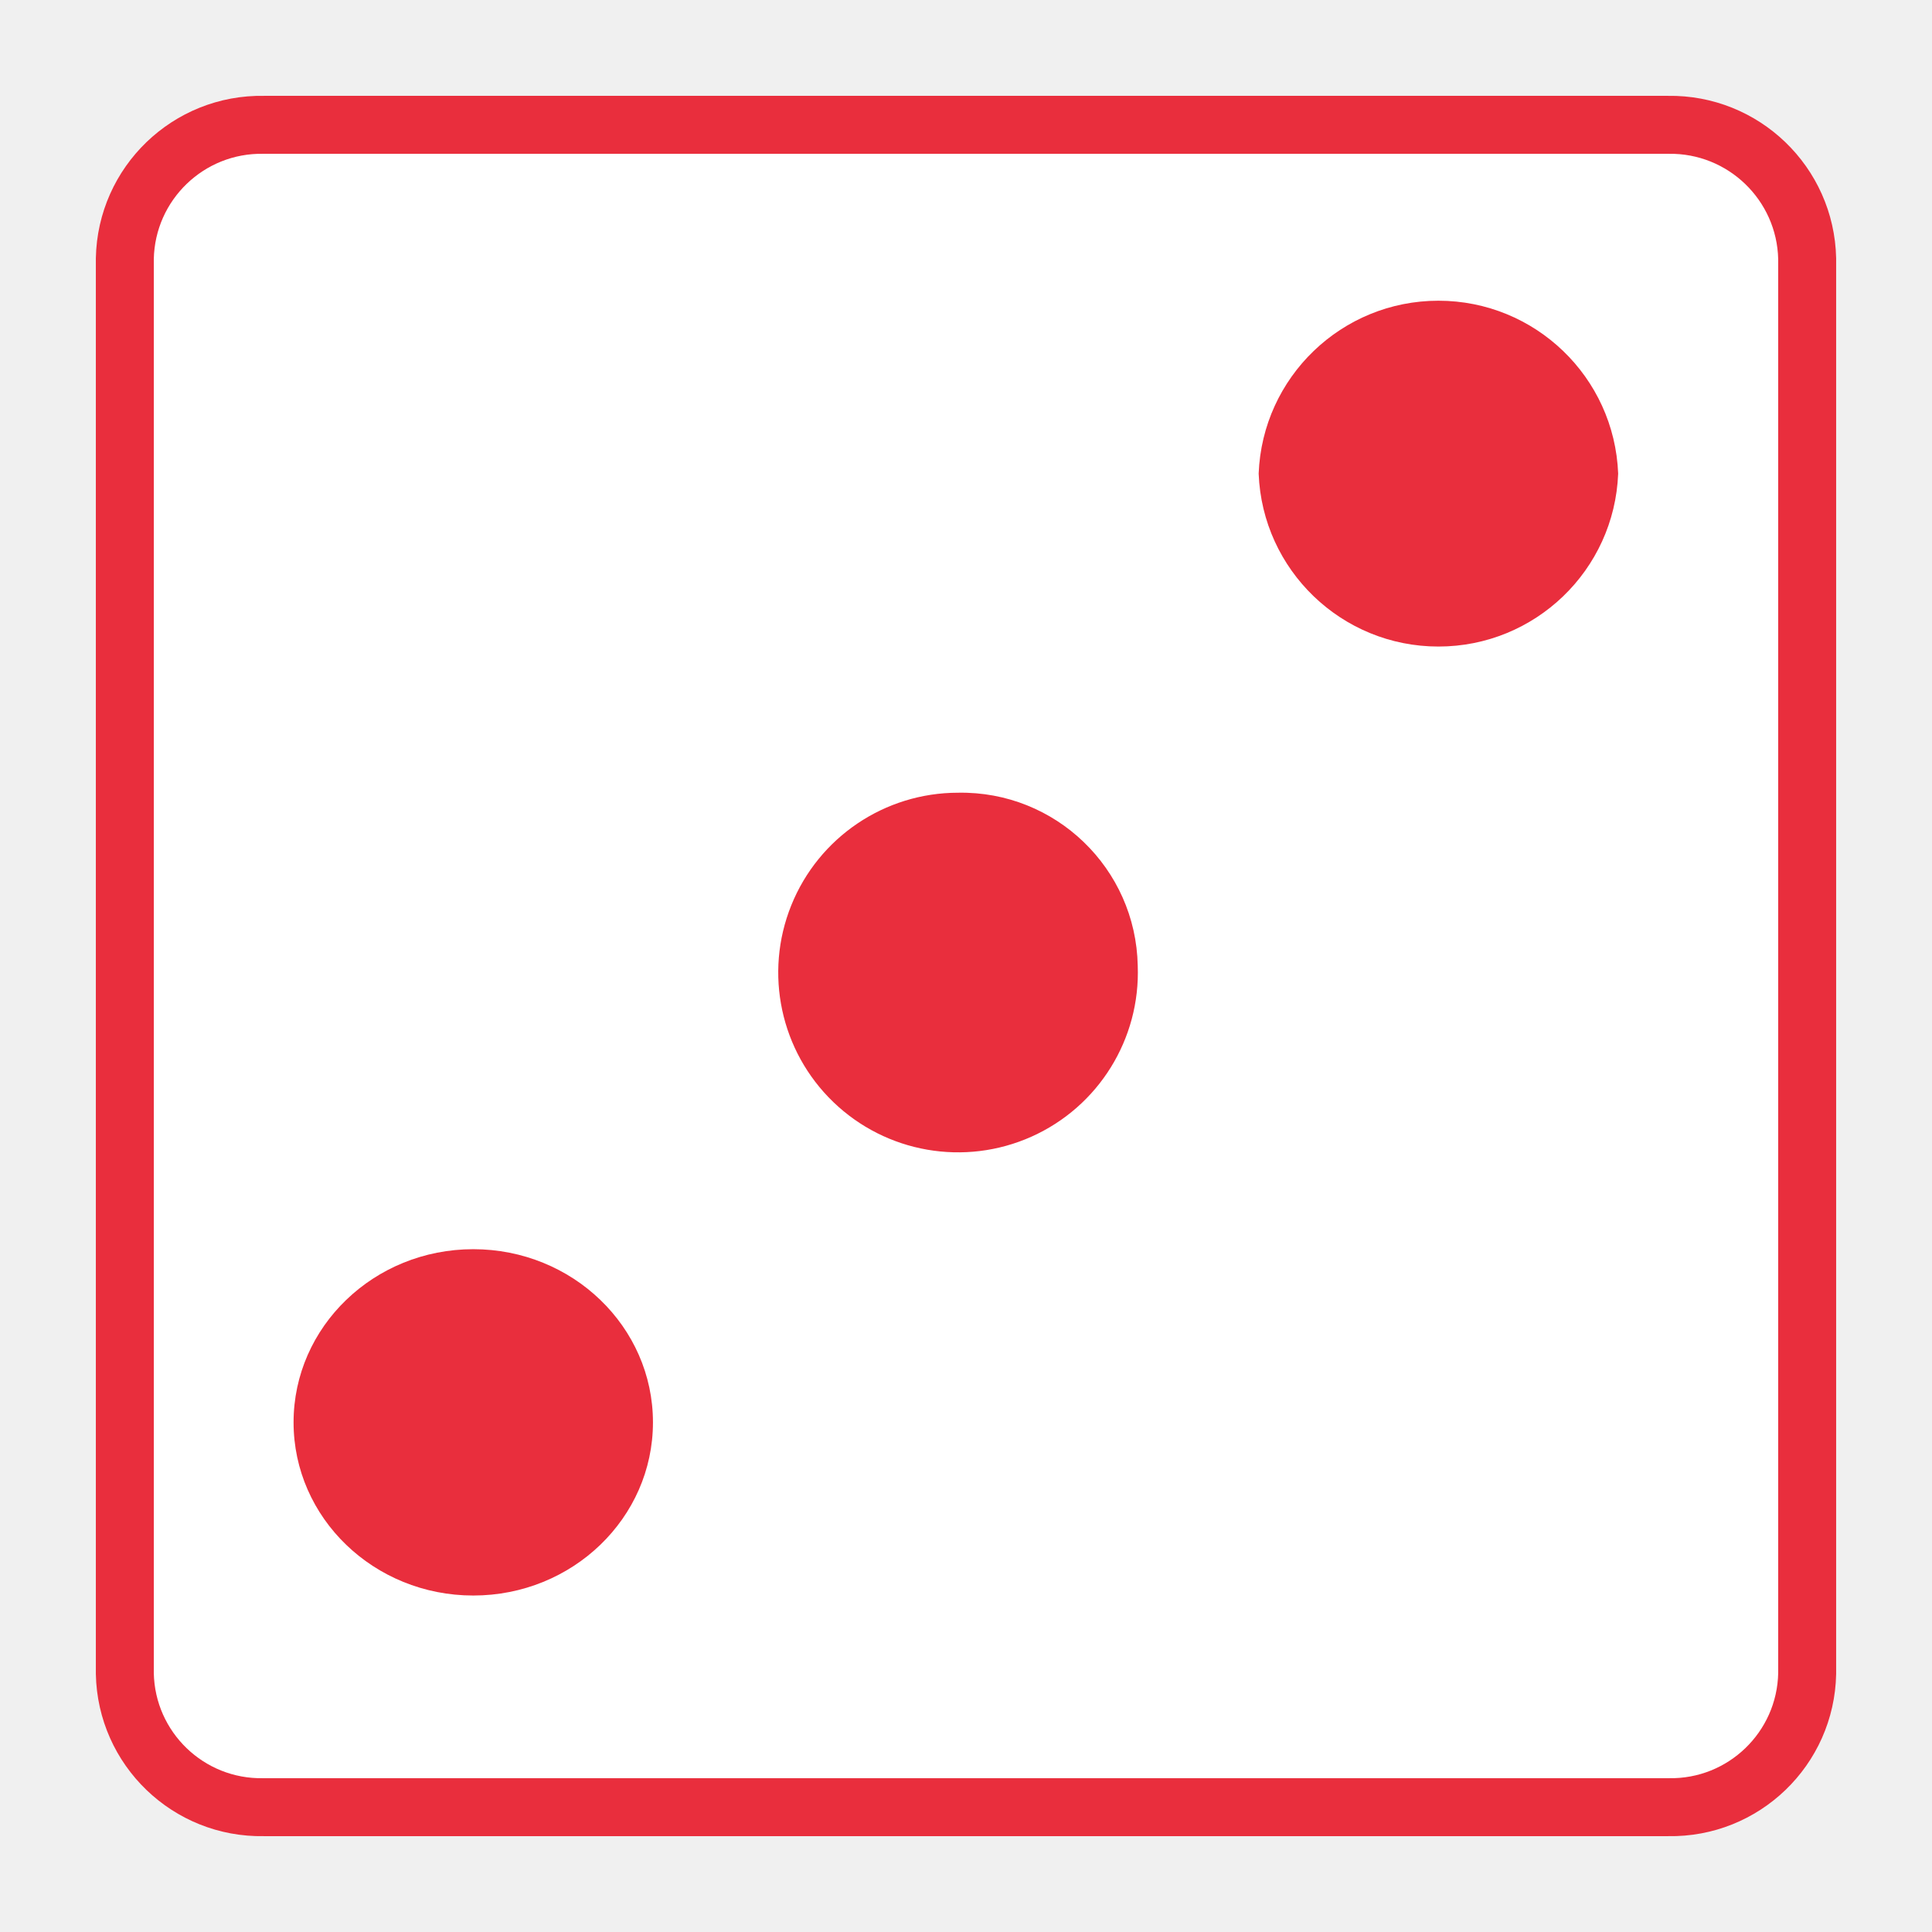
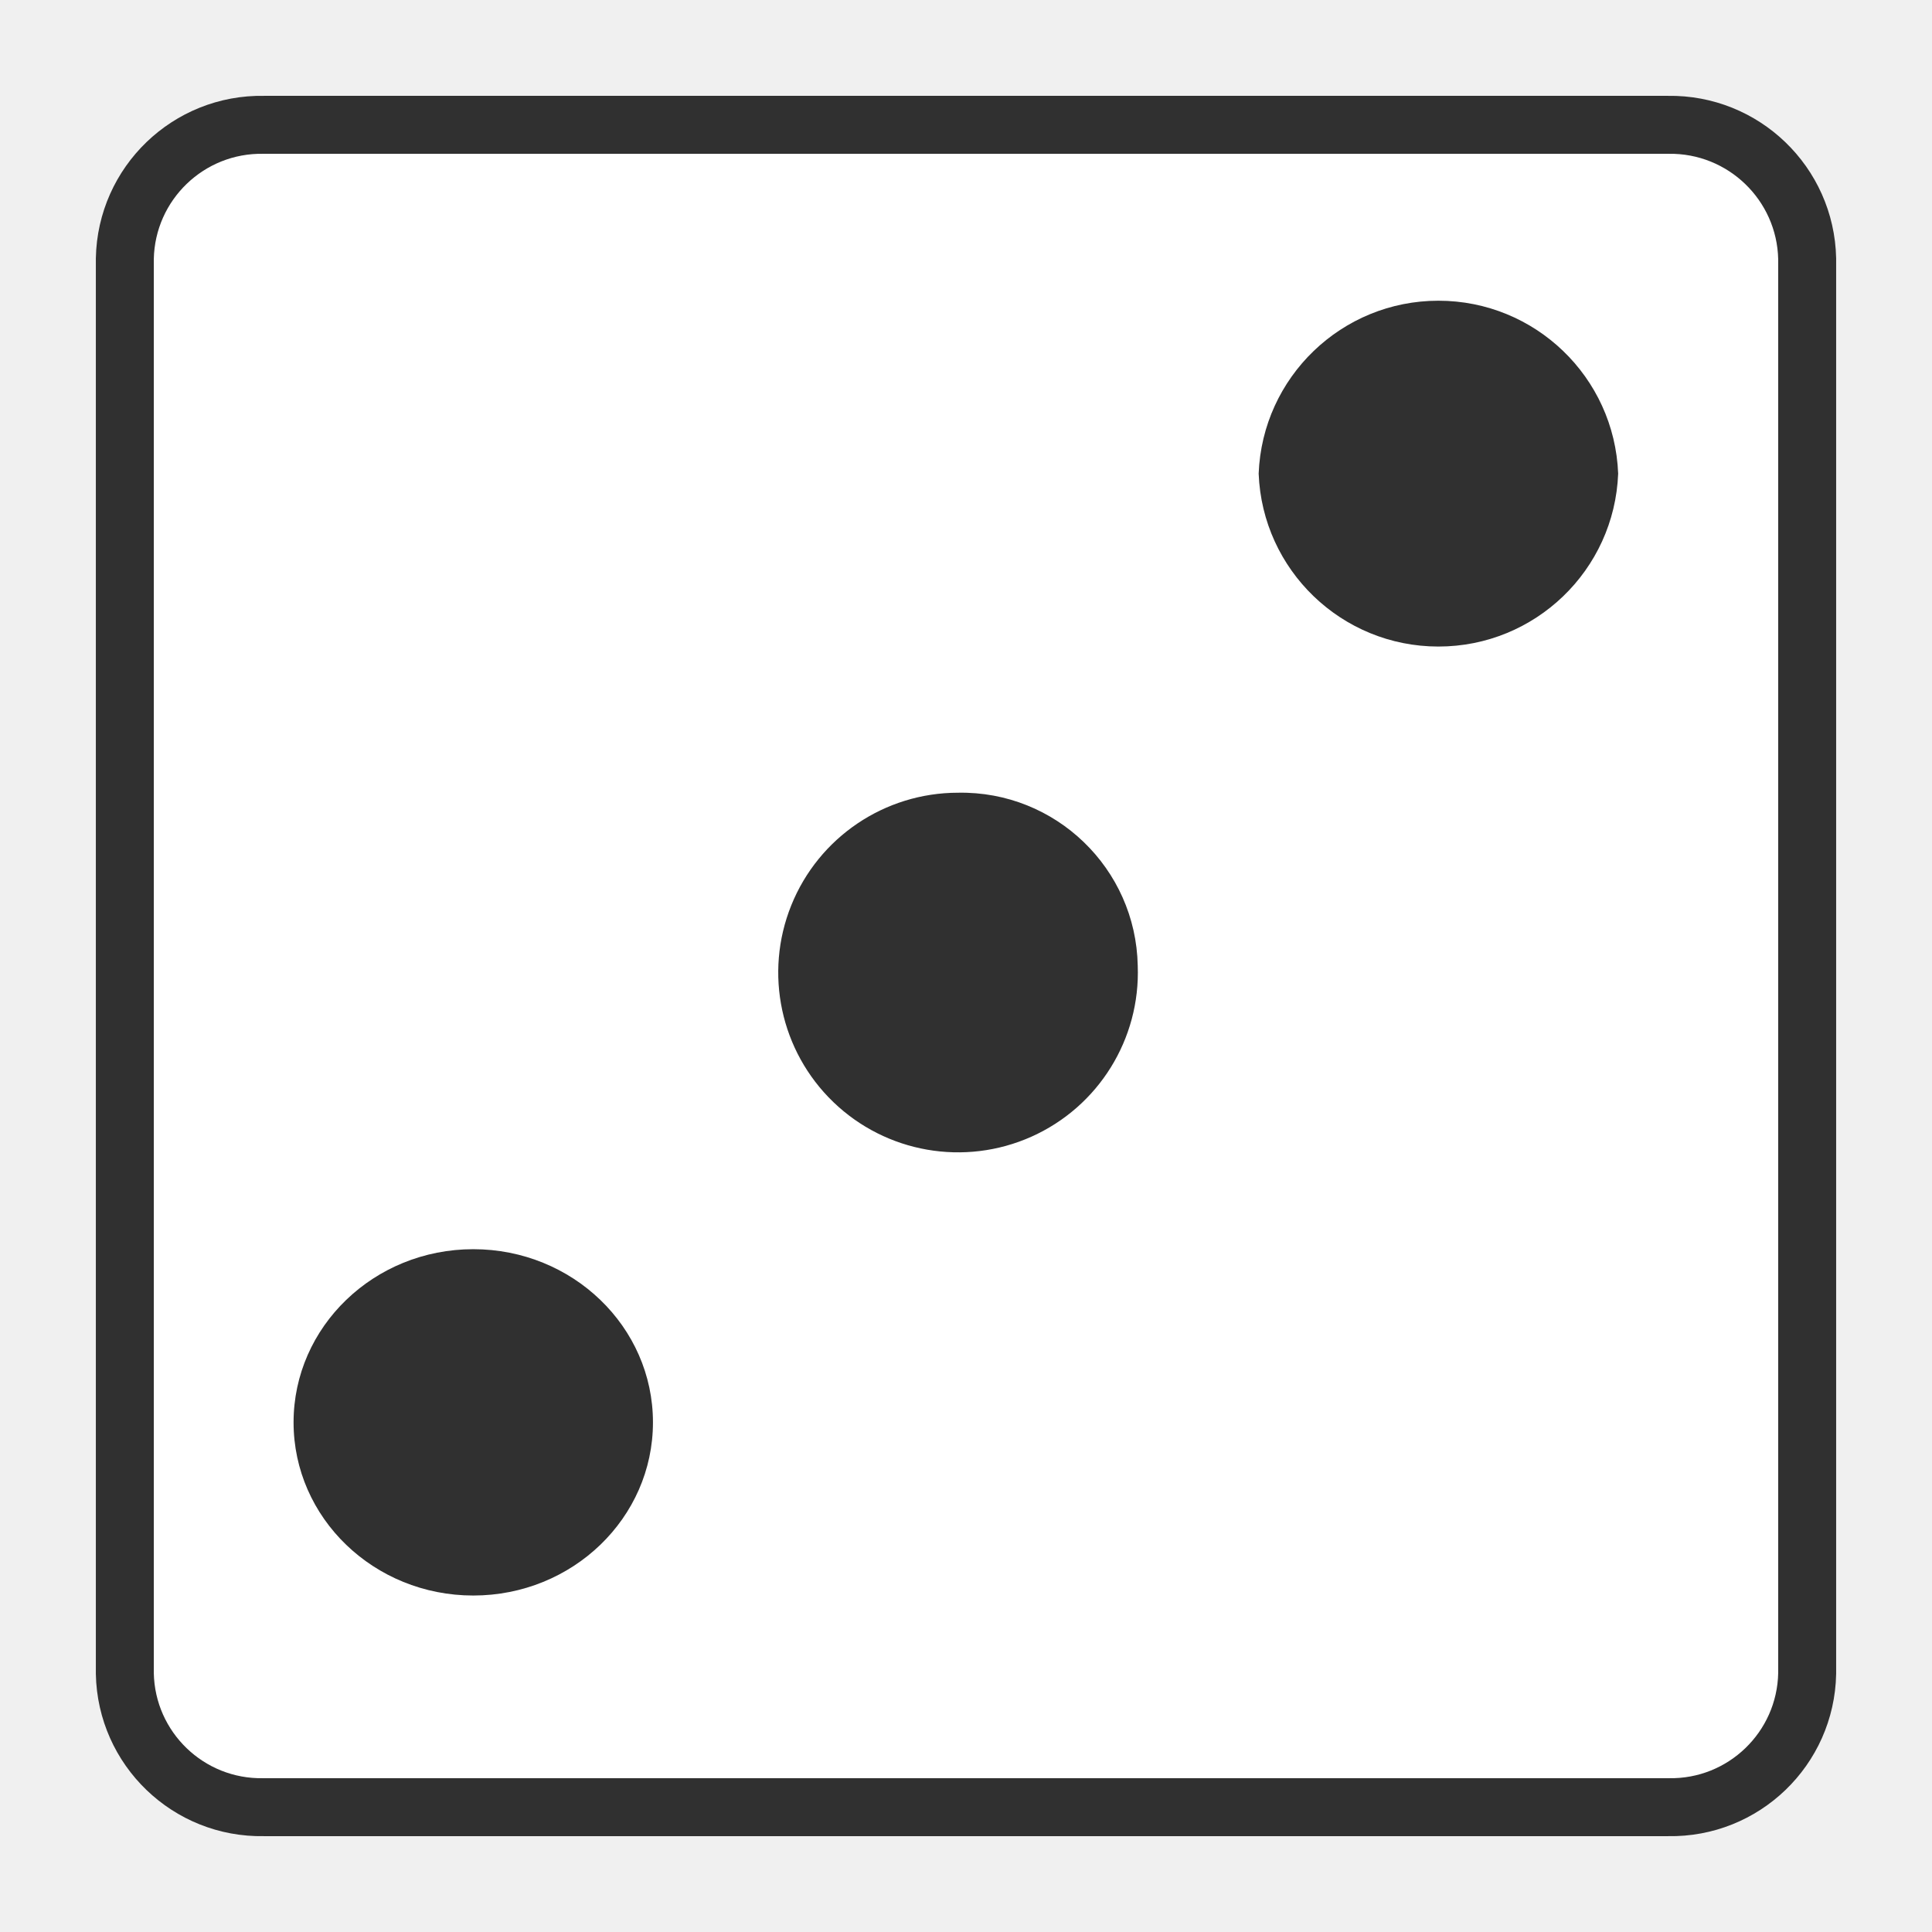
<svg xmlns="http://www.w3.org/2000/svg" id="Layer_1" data-name="Layer 1" width="100" height="100" viewBox="0 0 100 100">
  <g>
-     <path d="M6.461,13.389V86.621a7.055,7.055,0,0,0,7.184,6.918H86.352a7.058,7.058,0,0,0,7.187-6.921V13.389a7.085,7.085,0,0,0-7.194-6.928H13.655A7.065,7.065,0,0,0,6.461,13.389Z" style="fill: #fff;stroke: #e92e3d;stroke-miterlimit: 10;stroke-width: 3px" />
-     <ellipse cx="24.496" cy="73.621" rx="9.301" ry="8.963" style="fill: #e92e3d" />
-     <path d="M83.756,24.515a9.311,9.311,0,0,1-18.608,0,9.311,9.311,0,0,1,18.608,0Z" style="fill: #e92e3d" />
-     <path d="M58.889,49.987a9.307,9.307,0,1,1-9.301-8.956A9.133,9.133,0,0,1,58.889,49.987Z" style="fill: #e92e3d" />
+     <path d="M6.461,13.389V86.621a7.055,7.055,0,0,0,7.184,6.918H86.352a7.058,7.058,0,0,0,7.187-6.921V13.389a7.085,7.085,0,0,0-7.194-6.928H13.655A7.065,7.065,0,0,0,6.461,13.389Z" style="fill: #fff;stroke: #303030;stroke-miterlimit: 10;stroke-width: 3px" />
+     <ellipse cx="24.496" cy="73.621" rx="9.301" ry="8.963" style="fill: #303030" />
+     <path d="M83.756,24.515a9.311,9.311,0,0,1-18.608,0,9.311,9.311,0,0,1,18.608,0Z" style="fill: #303030" />
+     <path d="M58.889,49.987a9.307,9.307,0,1,1-9.301-8.956A9.133,9.133,0,0,1,58.889,49.987Z" style="fill: #303030" />
  </g>
</svg>
